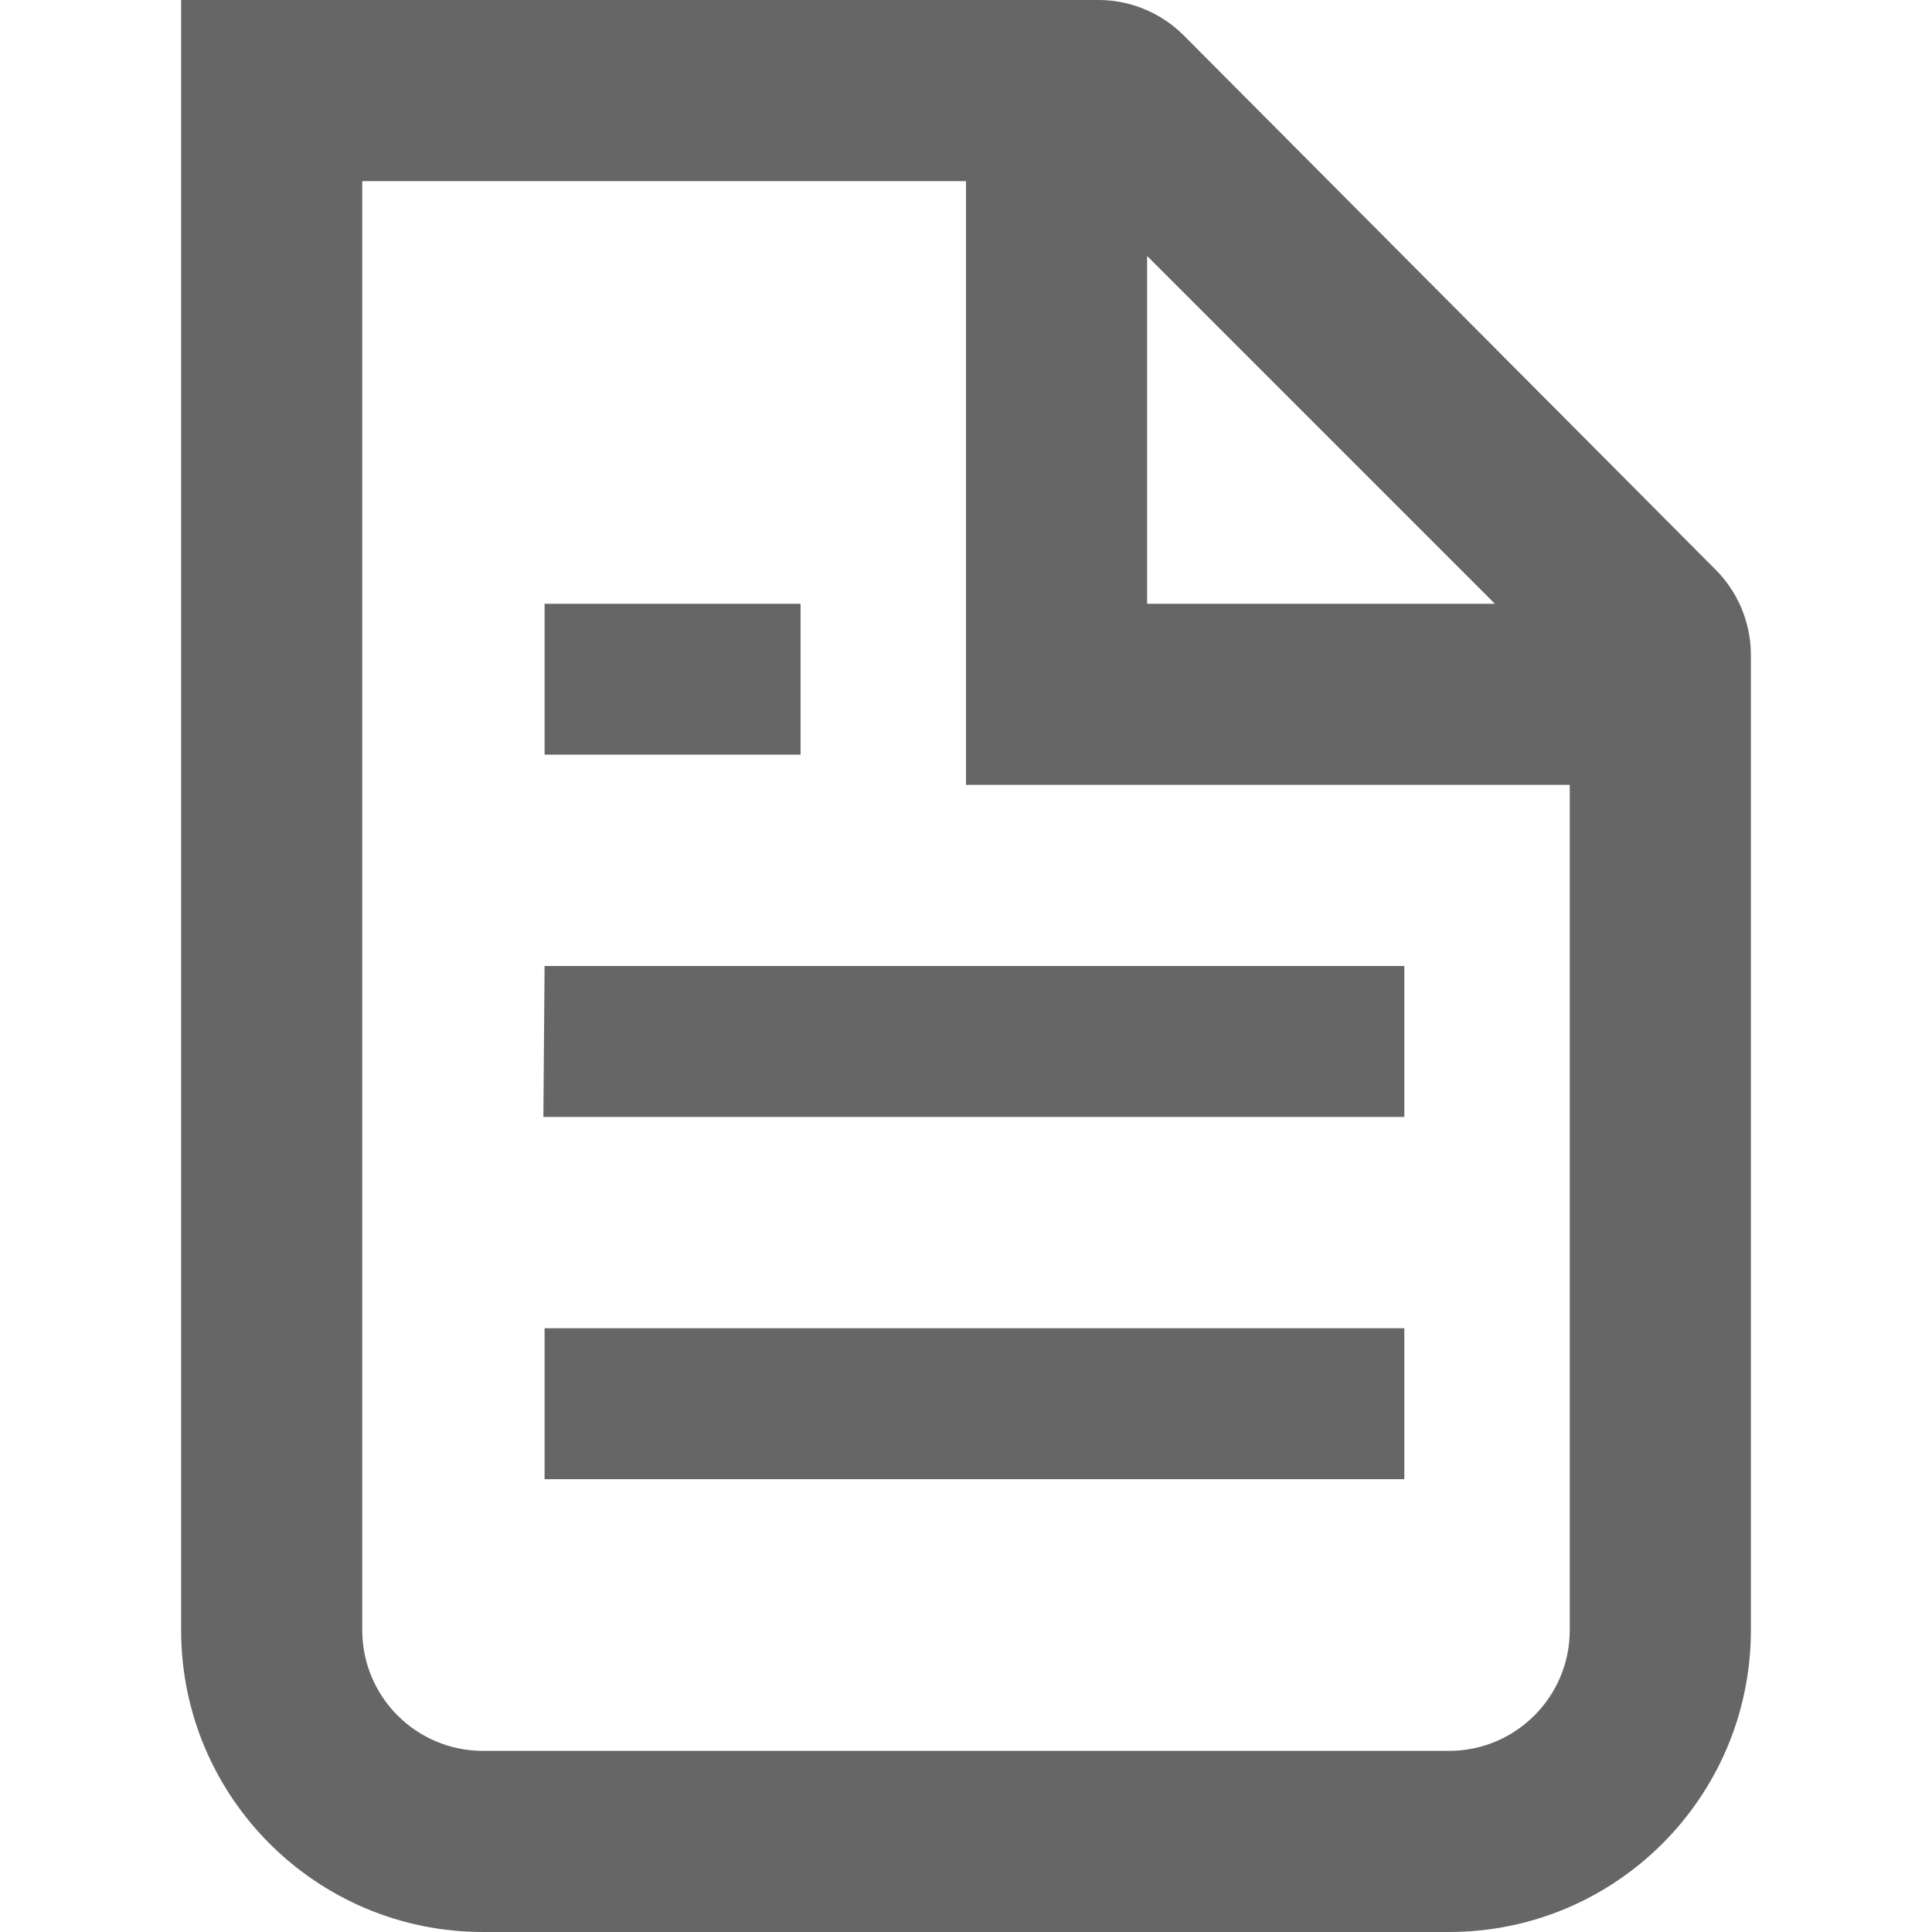
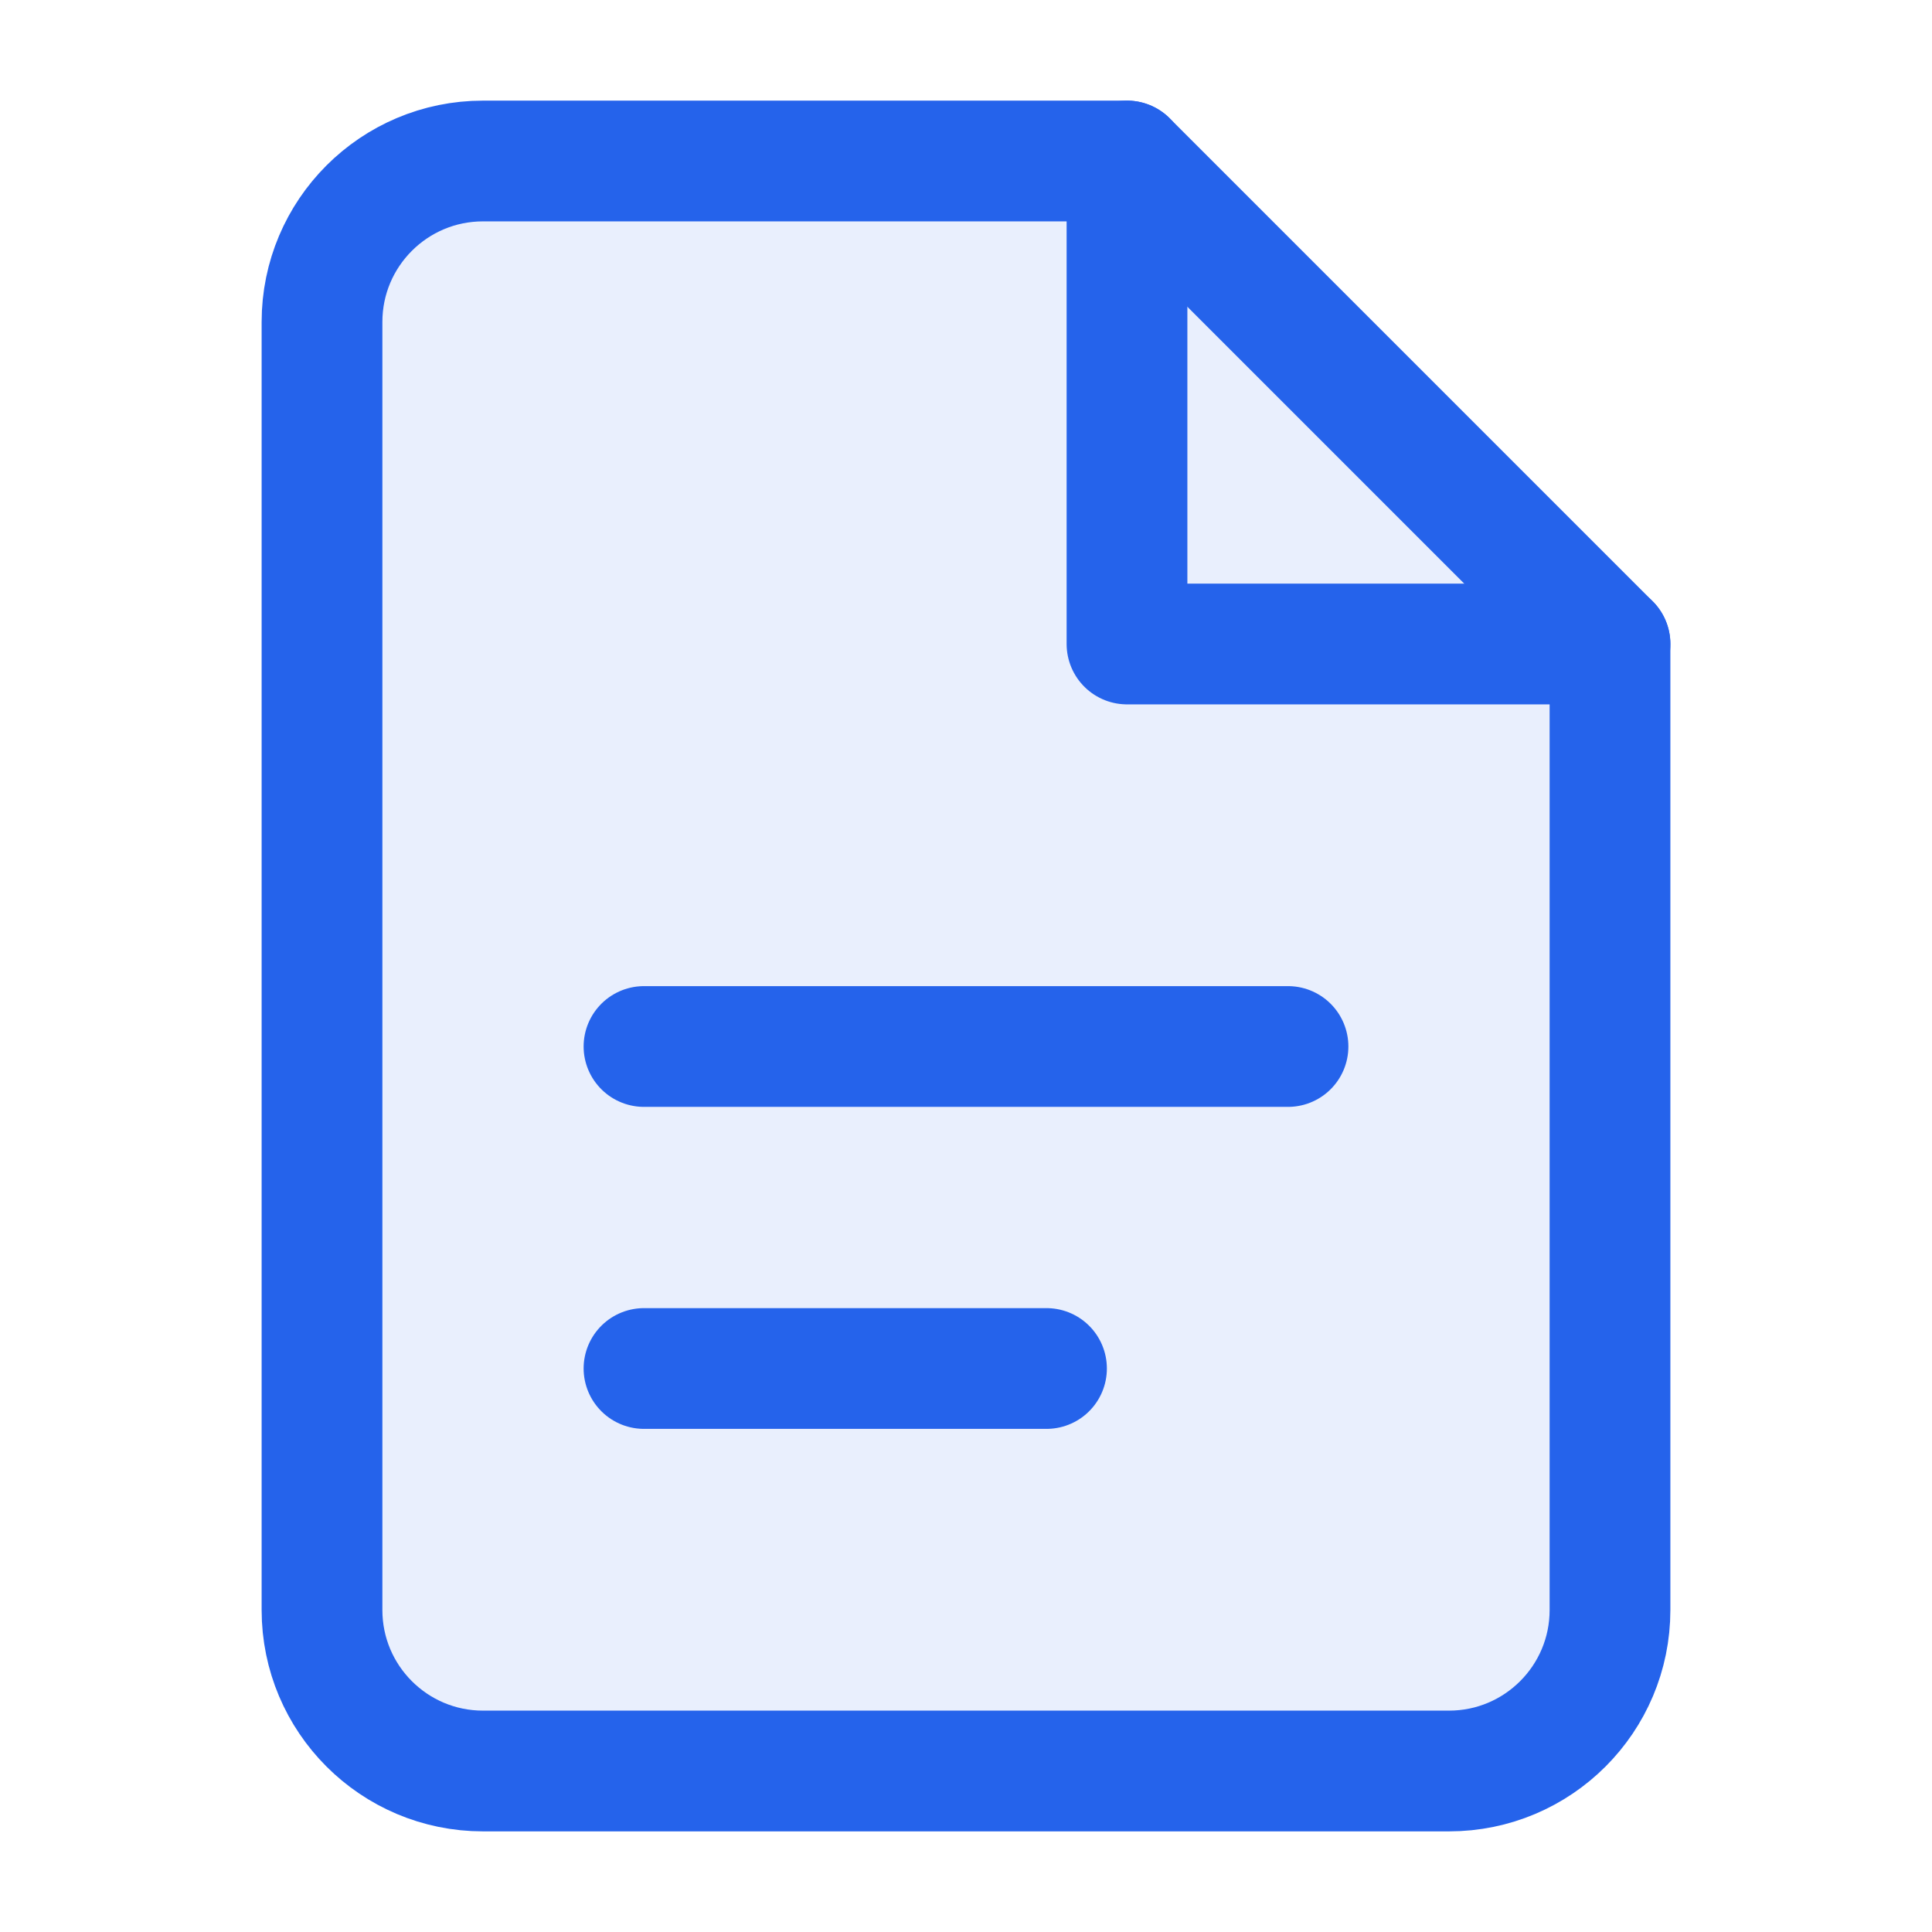
- <svg xmlns="http://www.w3.org/2000/svg" fill="none" viewBox="0 0 16 16">
-   <path d="M14.5 13.5V5.41a1 1 0 0 0-.3-.7L9.8.29A1 1 0 0 0 9.08 0H1.5v13.5A2.5 2.5 0 0 0 4 16h8a2.5 2.5 0 0 0 2.5-2.5m-1.5 0v-7H8v-5H3v12a1 1 0 0 0 1 1h8a1 1 0 0 0 1-1M9.5 5V2.12L12.38 5zM5.13 5h-.62v1.25h2.12V5zm-.62 3h7.12v1.25H4.5zm.62 3h-.62v1.25h7.12V11z" clip-rule="evenodd" fill="#666" fill-rule="evenodd" />
+ <svg xmlns="http://www.w3.org/2000/svg" viewBox="0 0 24 24" fill="none" stroke="#2563eb" stroke-width="1.5" stroke-linecap="round" stroke-linejoin="round">
+   <path d="M14 2H6a2 2 0 0 0-2 2v16a2 2 0 0 0 2 2h12a2 2 0 0 0 2-2V8z" fill="#2563eb" fill-opacity="0.1" />
+   <polyline points="14 2 14 8 20 8" />
+   <line x1="8" y1="13" x2="16" y2="13" />
+   <line x1="8" y1="17" x2="13" y2="17" />
</svg>
